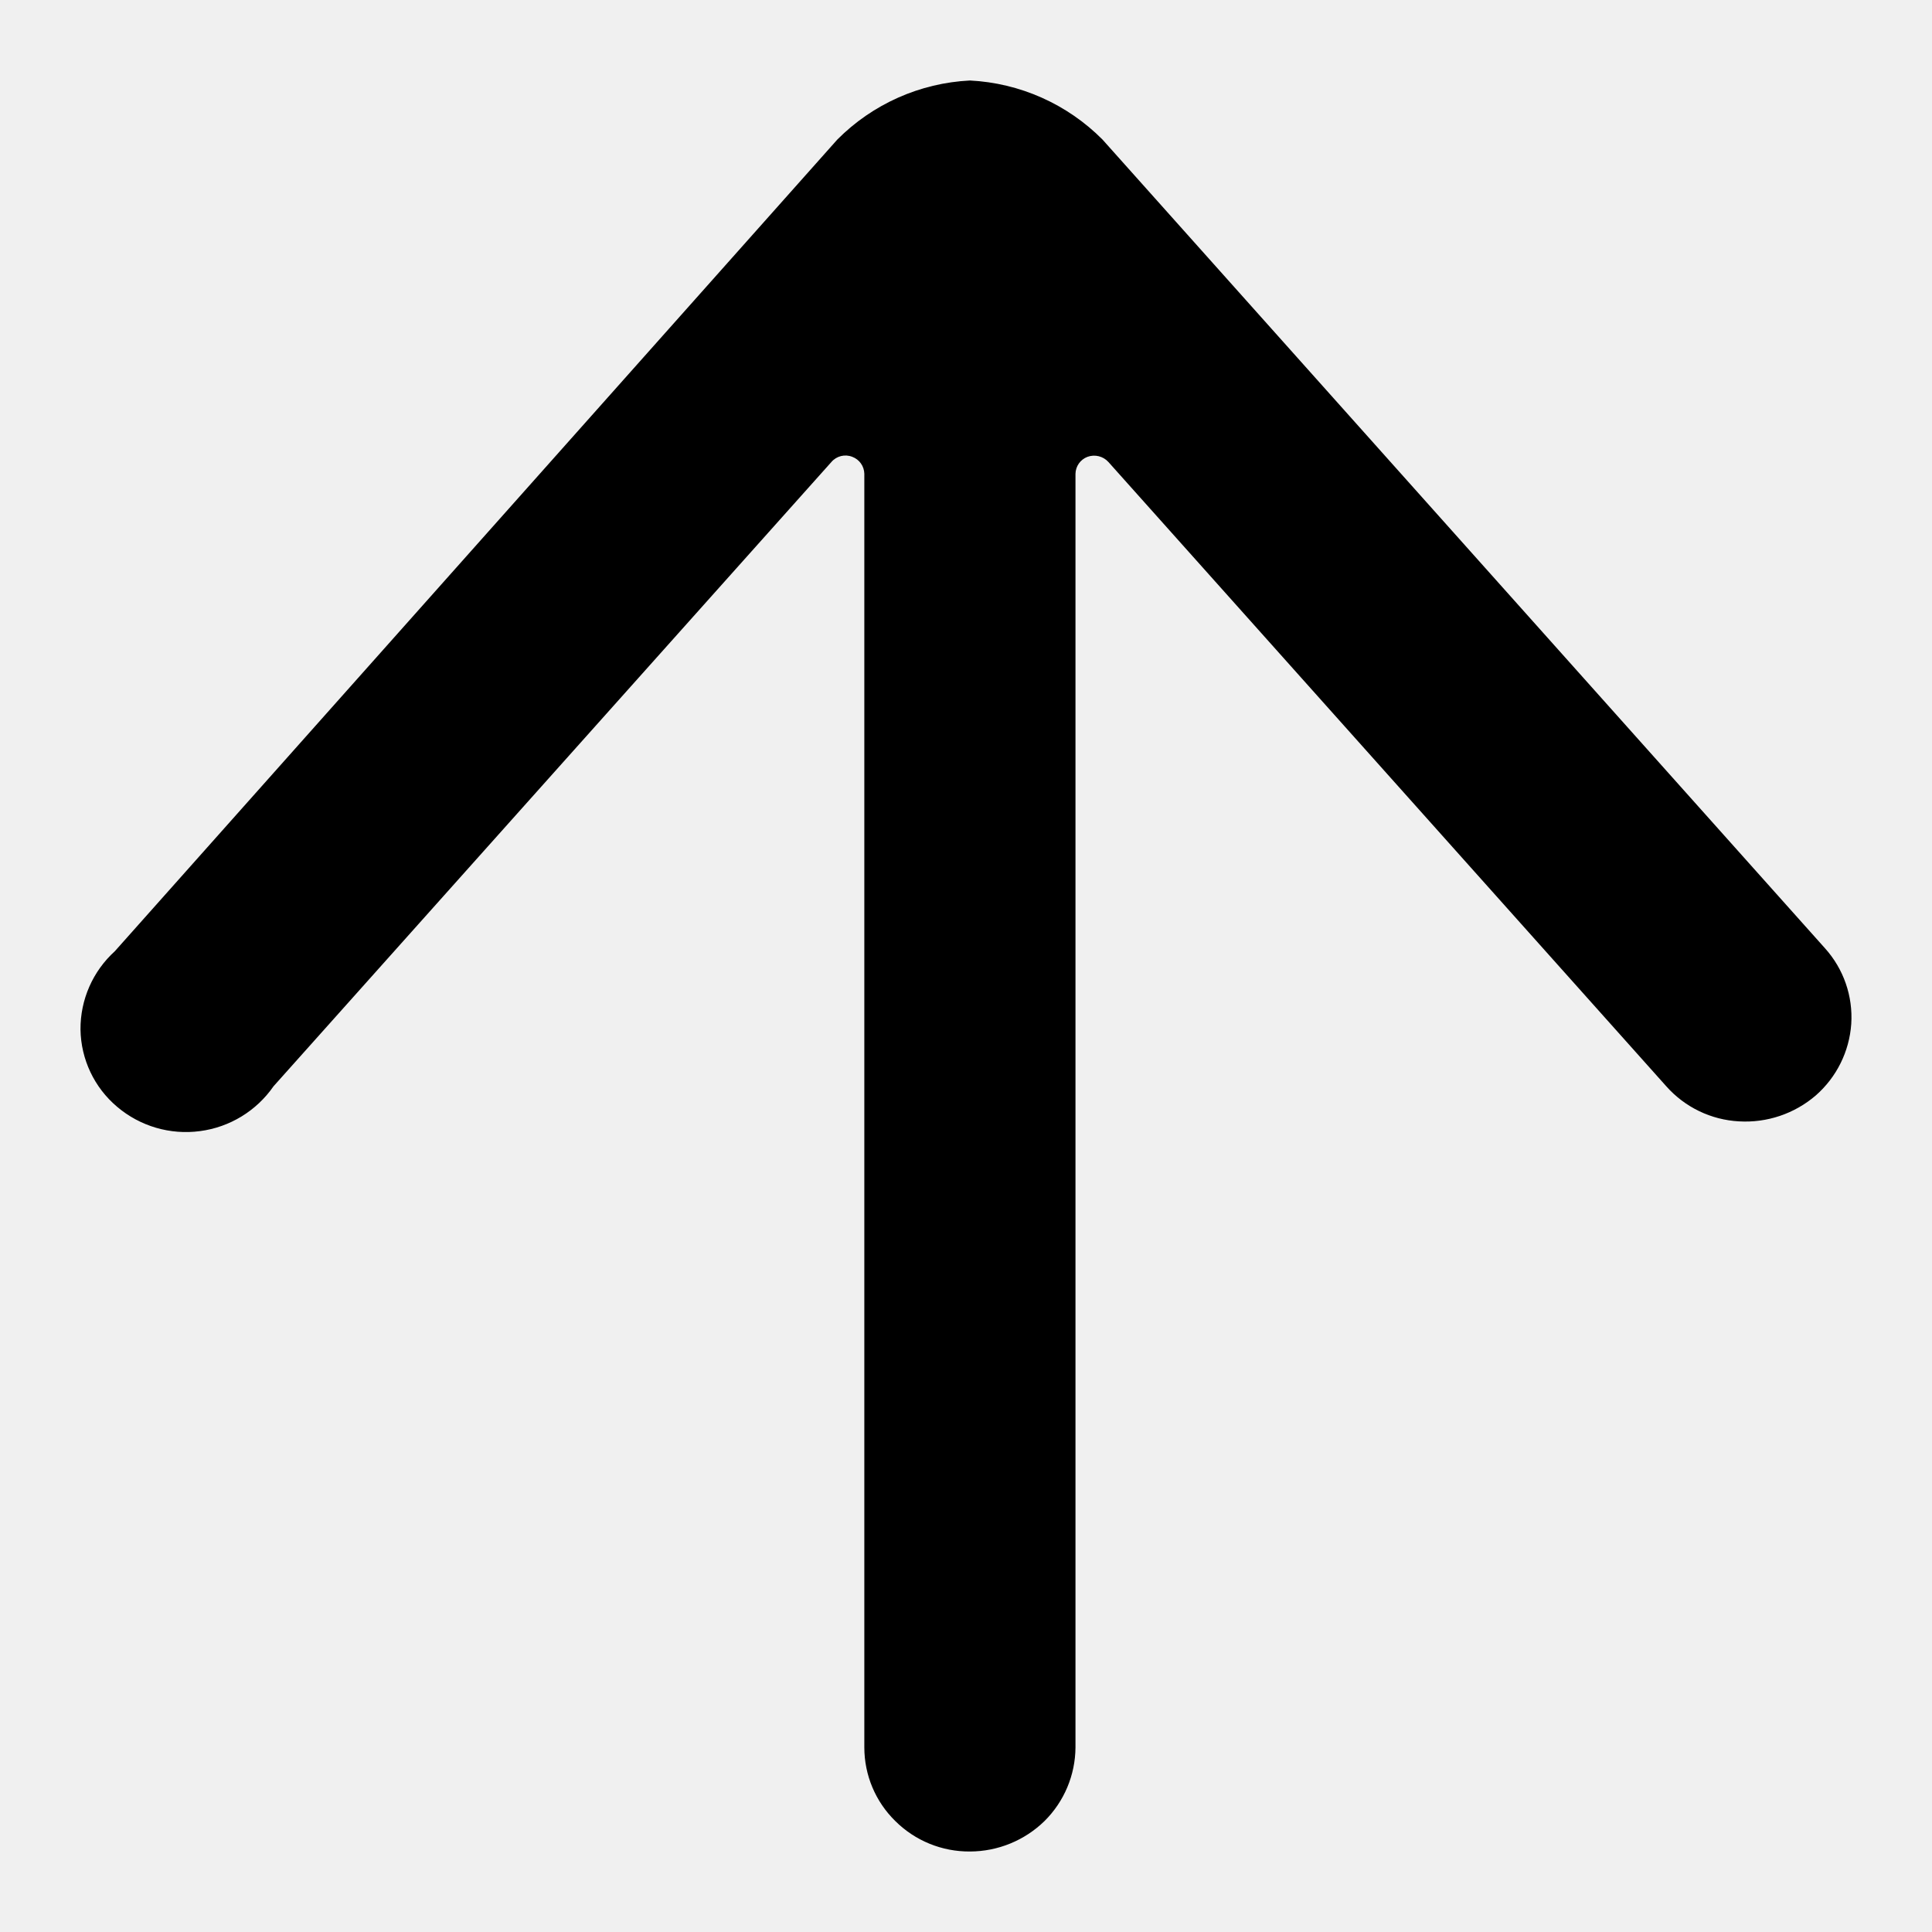
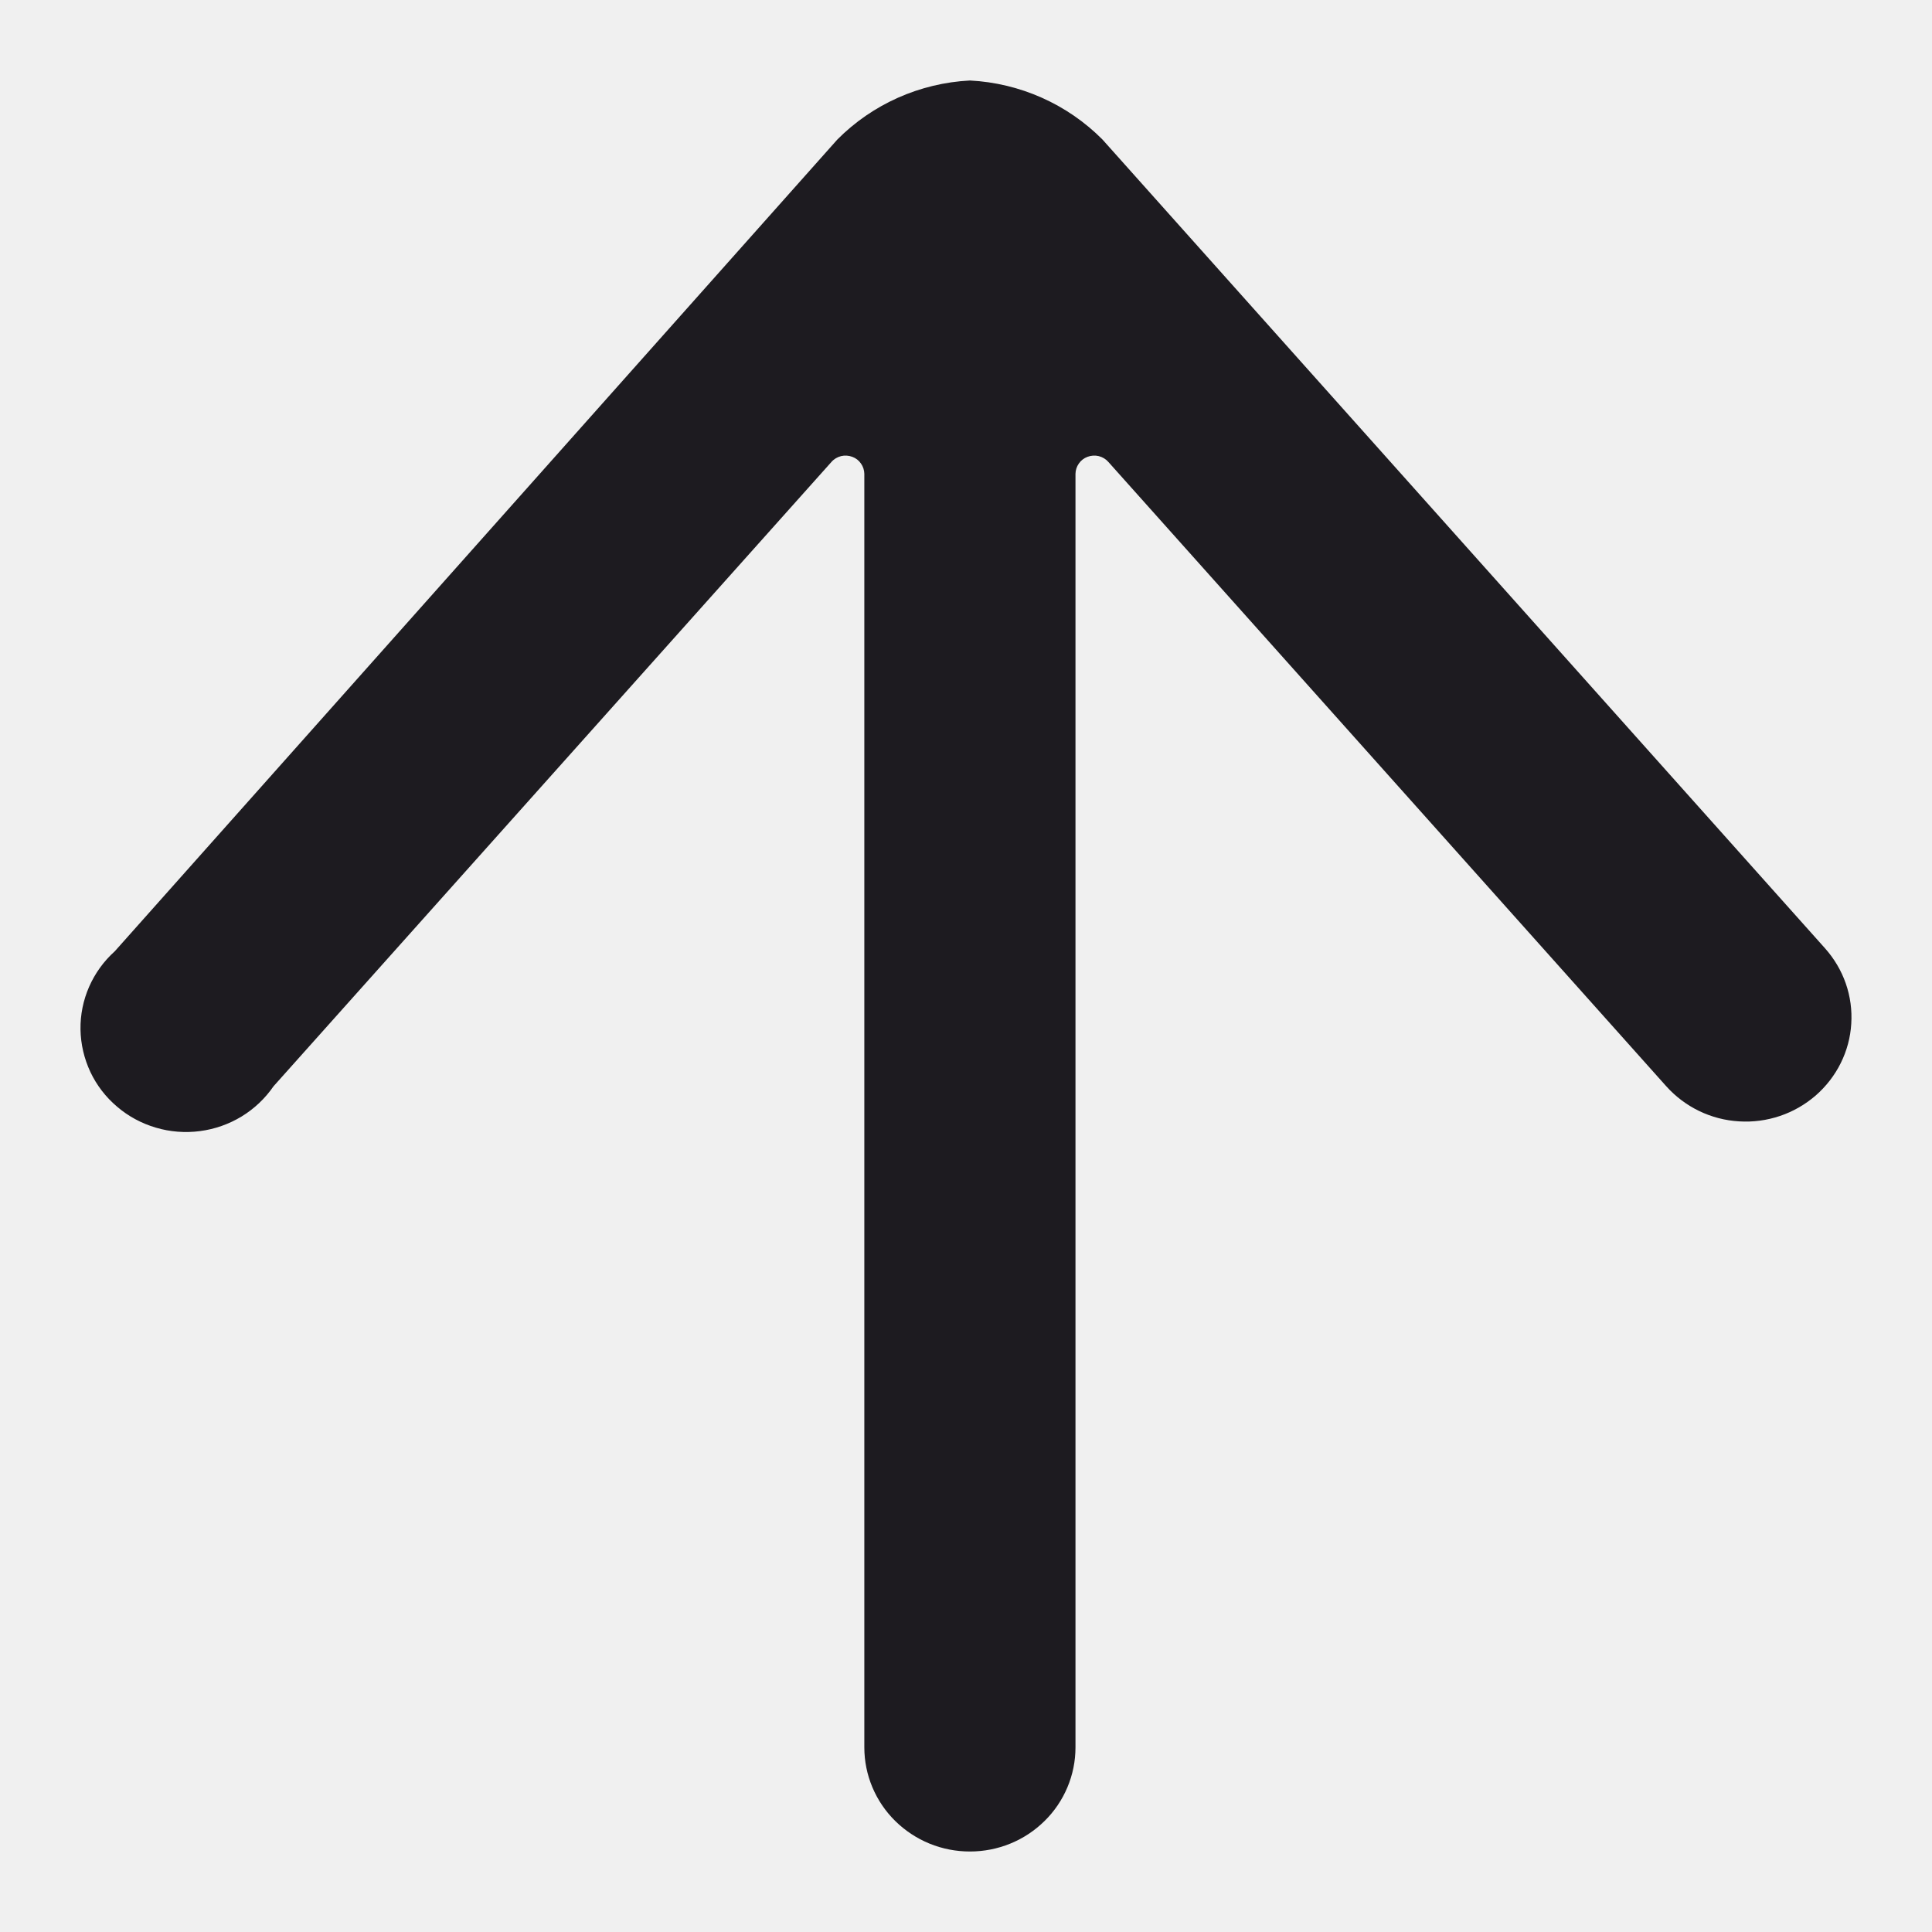
- <svg xmlns="http://www.w3.org/2000/svg" width="24" height="24" fill="none" viewBox="0 0 24 24">
-   <g clip-path="url(#a)">
-     <path fill="currentColor" d="M22.671 11.78 13.695 1.733A2.5 2.5 0 0 0 12.049 1a2.5 2.5 0 0 0-1.647.733L1.426 11.817a1.3 1.3 0 0 0-.426.972 1.28 1.28 0 0 0 .455.96 1.32 1.32 0 0 0 1.03.302 1.32 1.32 0 0 0 .913-.557l6.93-7.755a.23.23 0 0 1 .26-.064.23.23 0 0 1 .149.21v15.823a1.28 1.28 0 0 0 .384.913 1.3 1.3 0 0 0 .928.379 1.33 1.33 0 0 0 .927-.379 1.3 1.3 0 0 0 .384-.913V5.886a.23.23 0 0 1 .149-.211.24.24 0 0 1 .26.064l6.93 7.755a1.3 1.3 0 0 0 .904.436 1.34 1.34 0 0 0 .952-.321 1.3 1.3 0 0 0 .442-.89 1.28 1.28 0 0 0-.326-.939" />
+ <svg xmlns="http://www.w3.org/2000/svg" width="24" height="24" viewBox="0 0 24 24" fill="none">
+   <g clip-path="url(#clip0_1_2423)">
+     <path d="M22.671 11.78L13.695 1.733C13.259 1.294 12.671 1.032 12.049 1C11.426 1.032 10.838 1.294 10.402 1.733L1.426 11.817C1.289 11.94 1.181 12.09 1.107 12.258C1.034 12.425 0.997 12.606 1 12.789C1.003 12.971 1.045 13.151 1.123 13.317C1.201 13.482 1.314 13.629 1.455 13.748C1.595 13.868 1.759 13.956 1.936 14.008C2.114 14.061 2.301 14.075 2.484 14.051C2.668 14.027 2.844 13.965 3.002 13.869C3.159 13.773 3.294 13.645 3.398 13.494L10.328 5.739C10.359 5.703 10.401 5.678 10.448 5.666C10.494 5.655 10.543 5.658 10.588 5.675C10.632 5.691 10.669 5.72 10.695 5.758C10.722 5.796 10.736 5.84 10.737 5.886V21.707C10.737 21.877 10.771 22.045 10.837 22.202C10.903 22.359 10.999 22.501 11.121 22.621C11.243 22.741 11.388 22.837 11.547 22.902C11.706 22.967 11.876 23 12.049 23C12.221 23 12.391 22.967 12.55 22.902C12.71 22.837 12.854 22.741 12.976 22.621C13.098 22.501 13.194 22.359 13.26 22.202C13.326 22.045 13.36 21.877 13.36 21.707V5.886C13.361 5.84 13.375 5.796 13.402 5.758C13.428 5.72 13.466 5.691 13.509 5.675C13.554 5.658 13.603 5.655 13.649 5.666C13.696 5.678 13.738 5.703 13.769 5.739L20.699 13.494C20.814 13.622 20.952 13.726 21.107 13.801C21.262 13.876 21.431 13.92 21.603 13.93C21.775 13.941 21.948 13.918 22.111 13.863C22.275 13.808 22.425 13.721 22.555 13.609C22.684 13.496 22.79 13.36 22.866 13.207C22.942 13.054 22.987 12.888 22.997 12.718C23.008 12.548 22.985 12.378 22.929 12.217C22.873 12.056 22.785 11.908 22.671 11.78Z" fill="#1D1B20" />
  </g>
  <defs>
-     <clipPath id="a">
-       <path fill="currentColor" d="M0 0h24v24H0z" />
+     <clipPath id="clip0_1_2423">
+       <rect width="24" height="24" fill="white" />
    </clipPath>
  </defs>
</svg>
